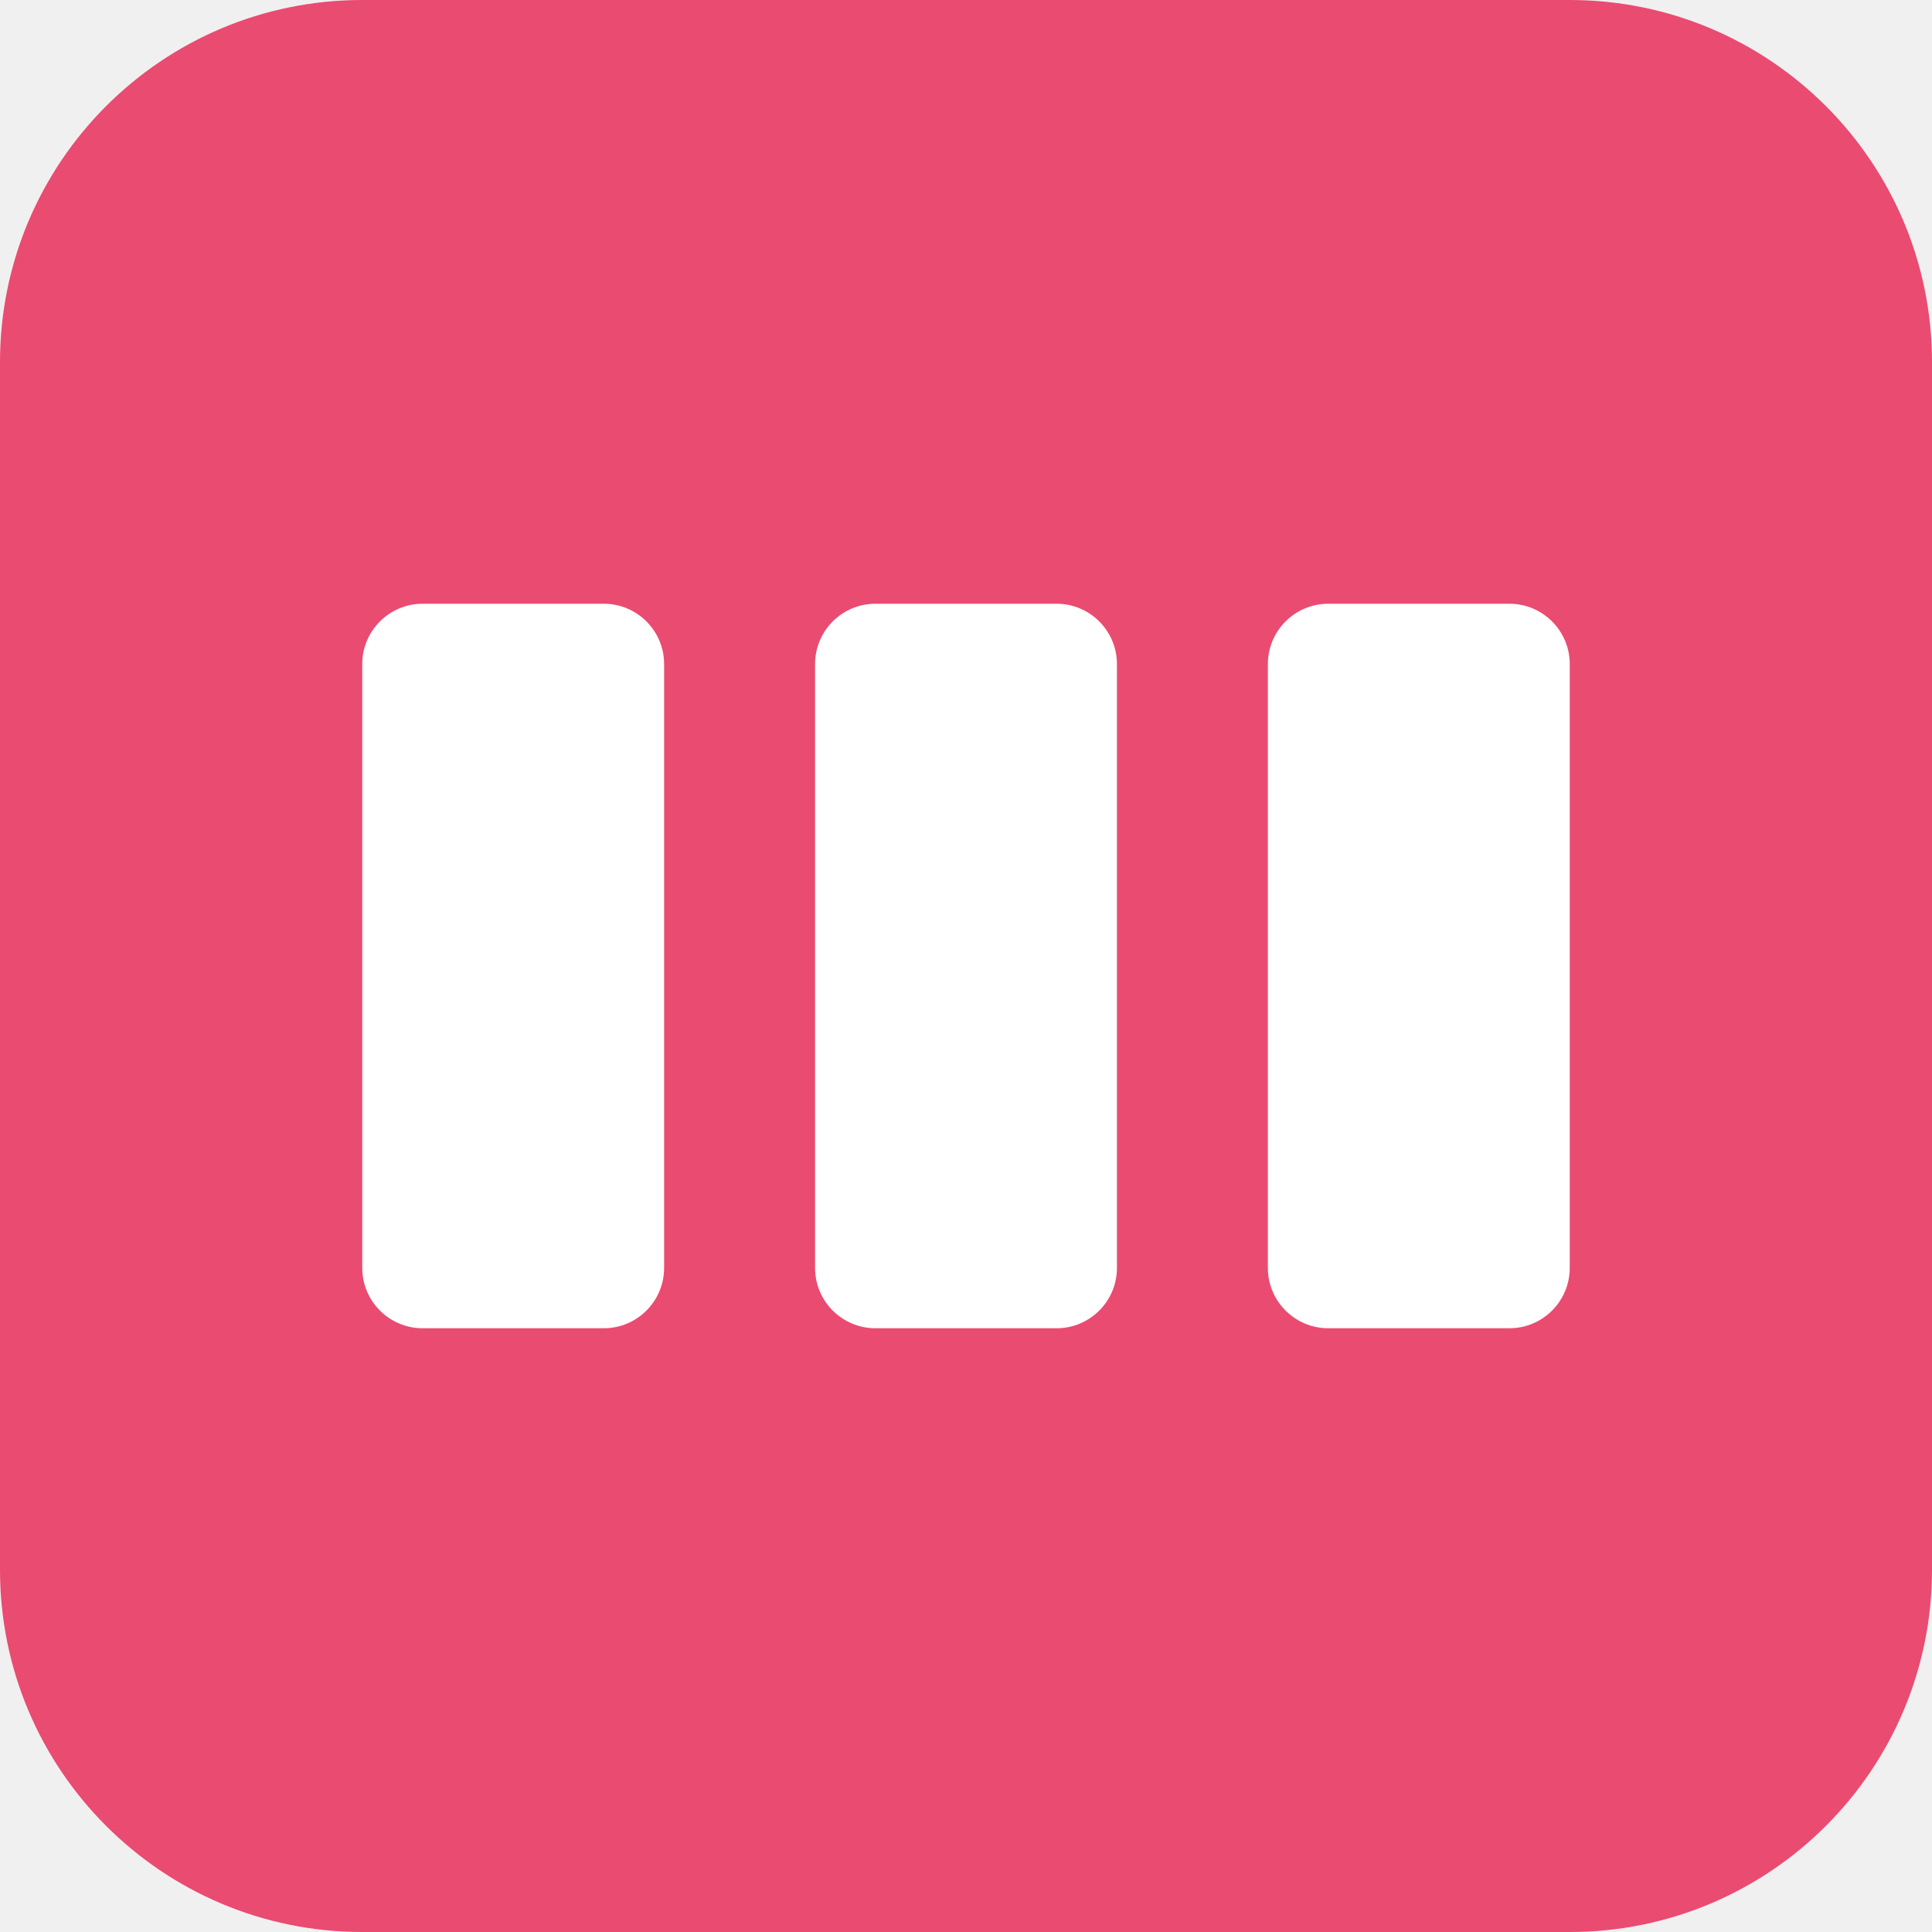
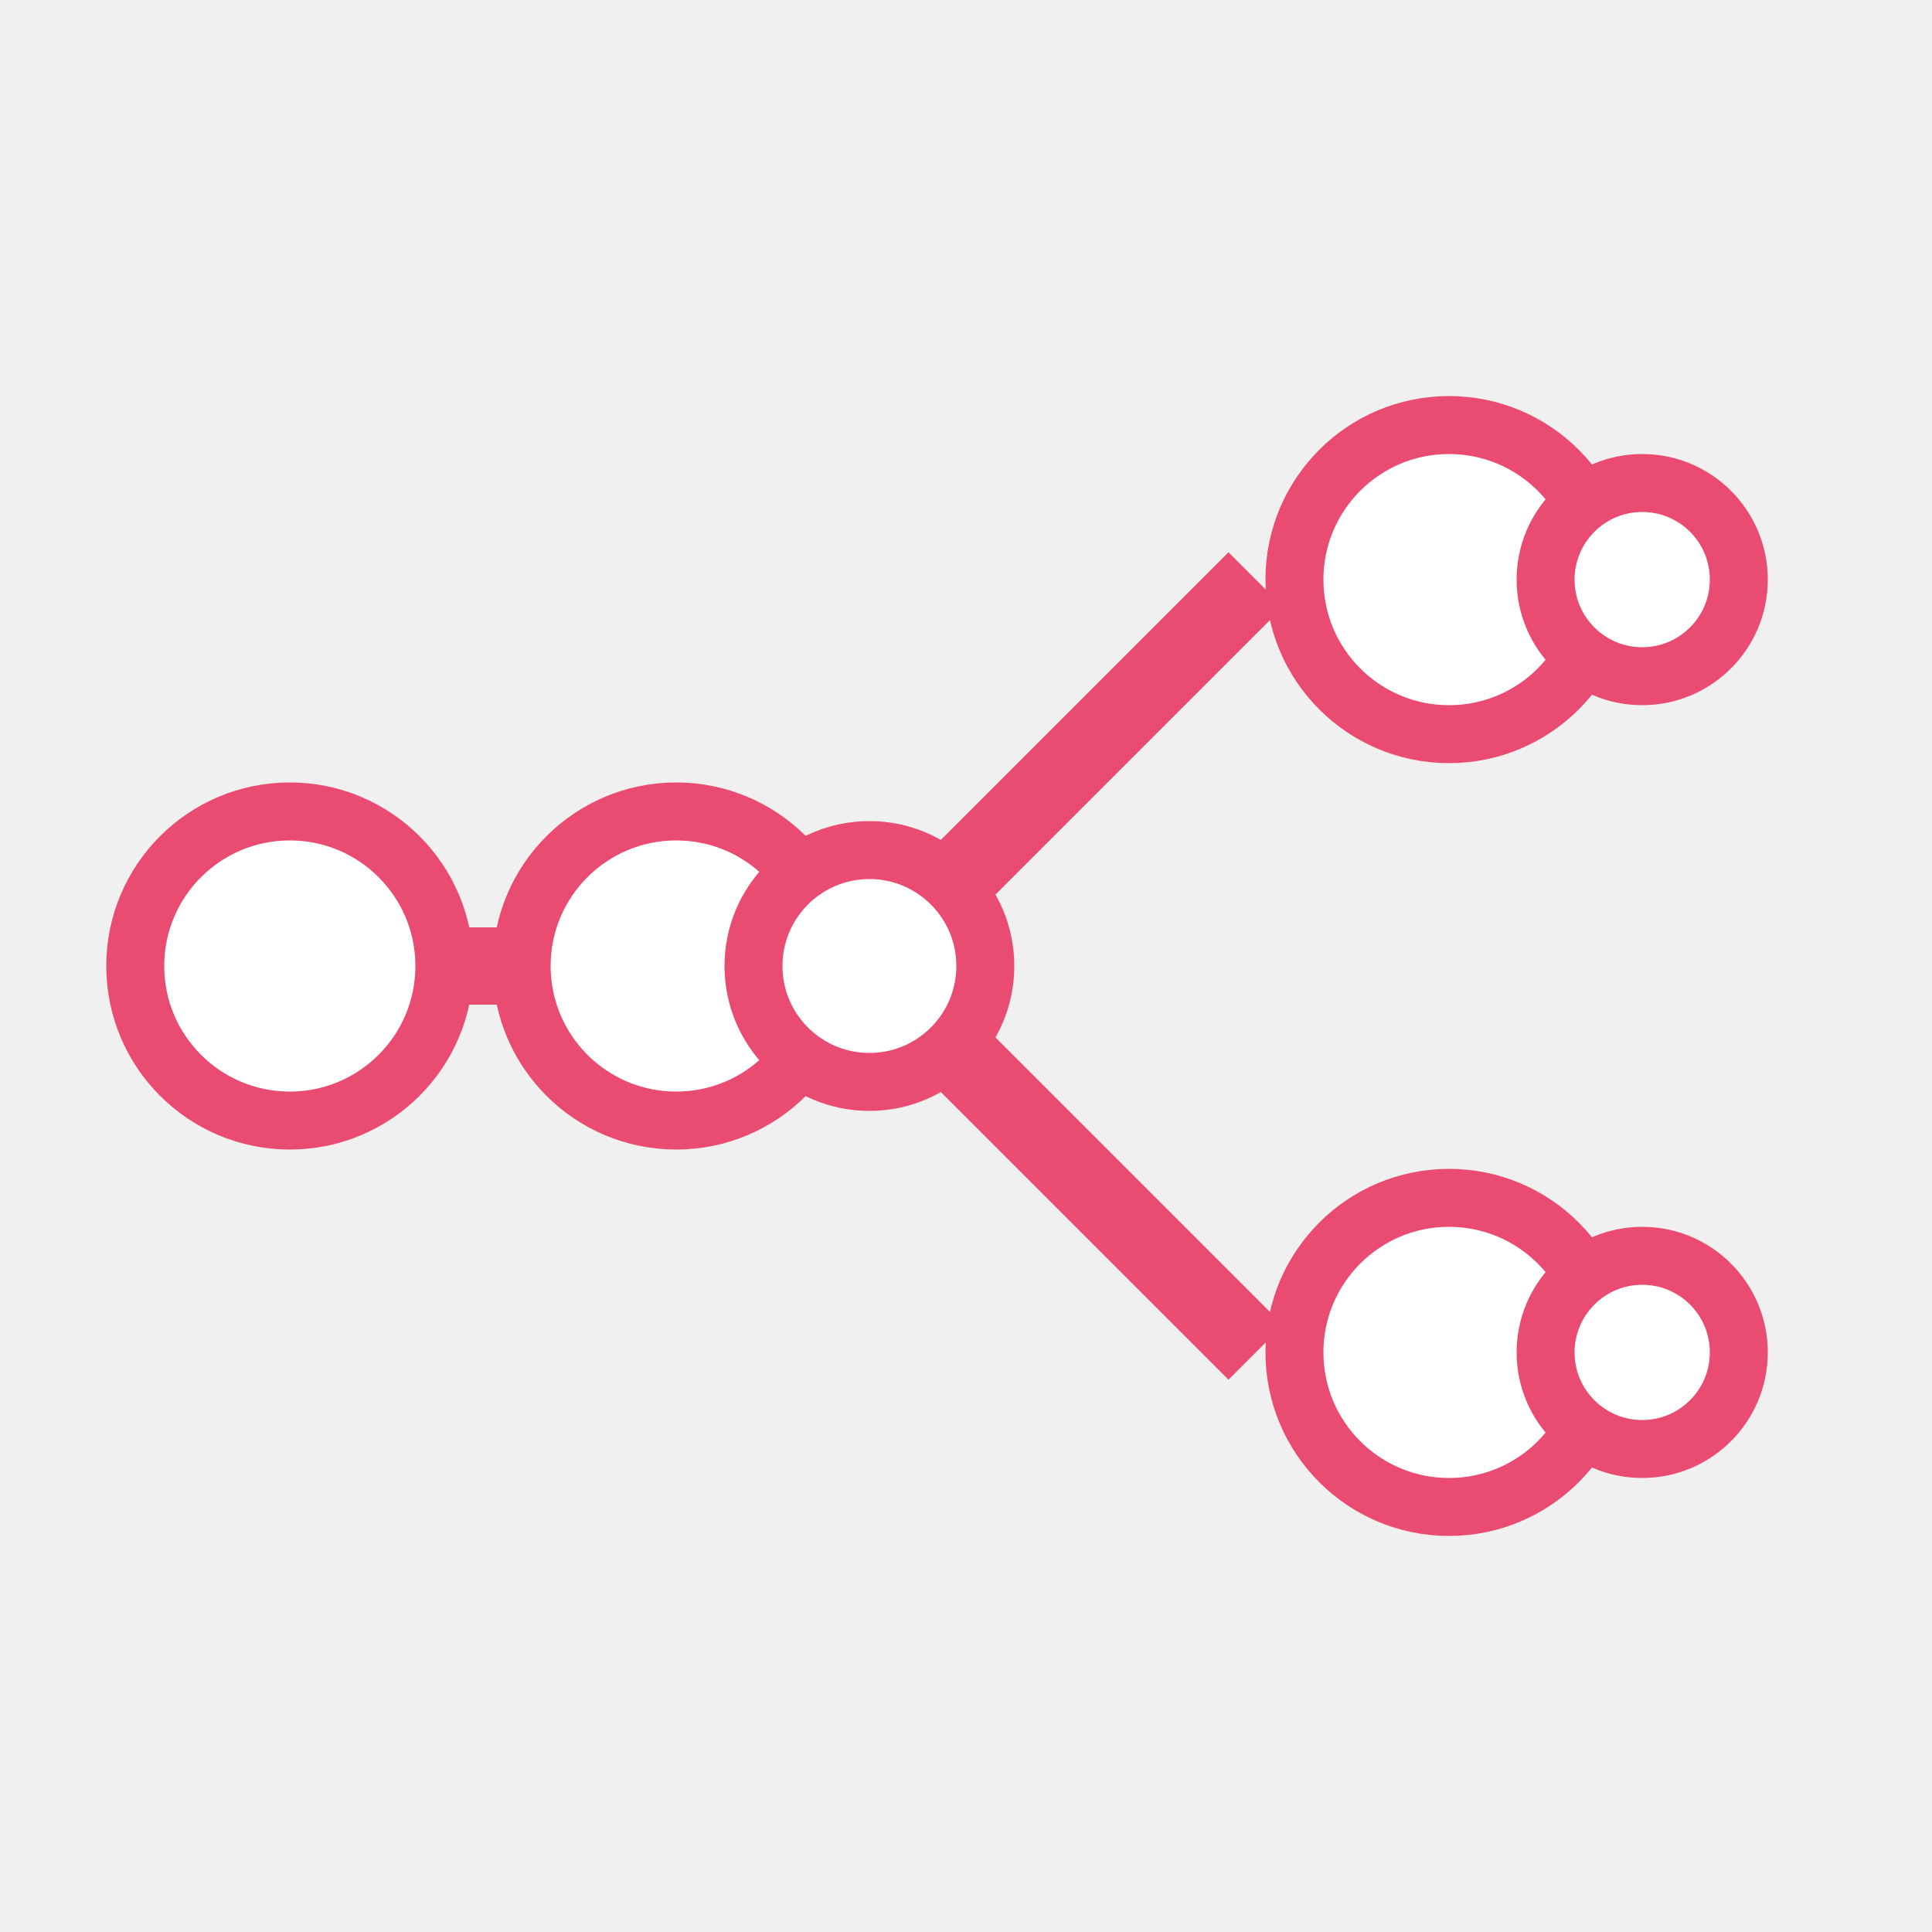
- <svg xmlns="http://www.w3.org/2000/svg" viewBox="0 0 256 256">
-   <rect width="256" height="256" rx="48" fill="#EA4B71" />
-   <g fill="#FFFFFF">
-     <rect x="48" y="80" width="40" height="96" rx="8" />
-     <rect x="108" y="80" width="40" height="96" rx="8" />
-     <rect x="168" y="80" width="40" height="96" rx="8" />
+ <svg xmlns="http://www.w3.org/2000/svg" viewBox="0 0 200 200">
+   <g fill="none" stroke="#EA4B71" stroke-width="8">
+     <line x1="30" y1="100" x2="70" y2="100" />
+     <line x1="90" y1="100" x2="130" y2="60" />
+     <line x1="90" y1="100" x2="130" y2="140" />
+     <line x1="150" y1="60" x2="170" y2="60" />
+     <line x1="150" y1="140" x2="170" y2="140" />
+   </g>
+   <g fill="#FFFFFF" stroke="#EA4B71" stroke-width="6">
+     <circle cx="30" cy="100" r="16" />
+     <circle cx="70" cy="100" r="16" />
+     <circle cx="90" cy="100" r="12" />
+     <circle cx="150" cy="60" r="16" />
+     <circle cx="150" cy="140" r="16" />
+     <circle cx="170" cy="60" r="10" />
+     <circle cx="170" cy="140" r="10" />
  </g>
</svg>
